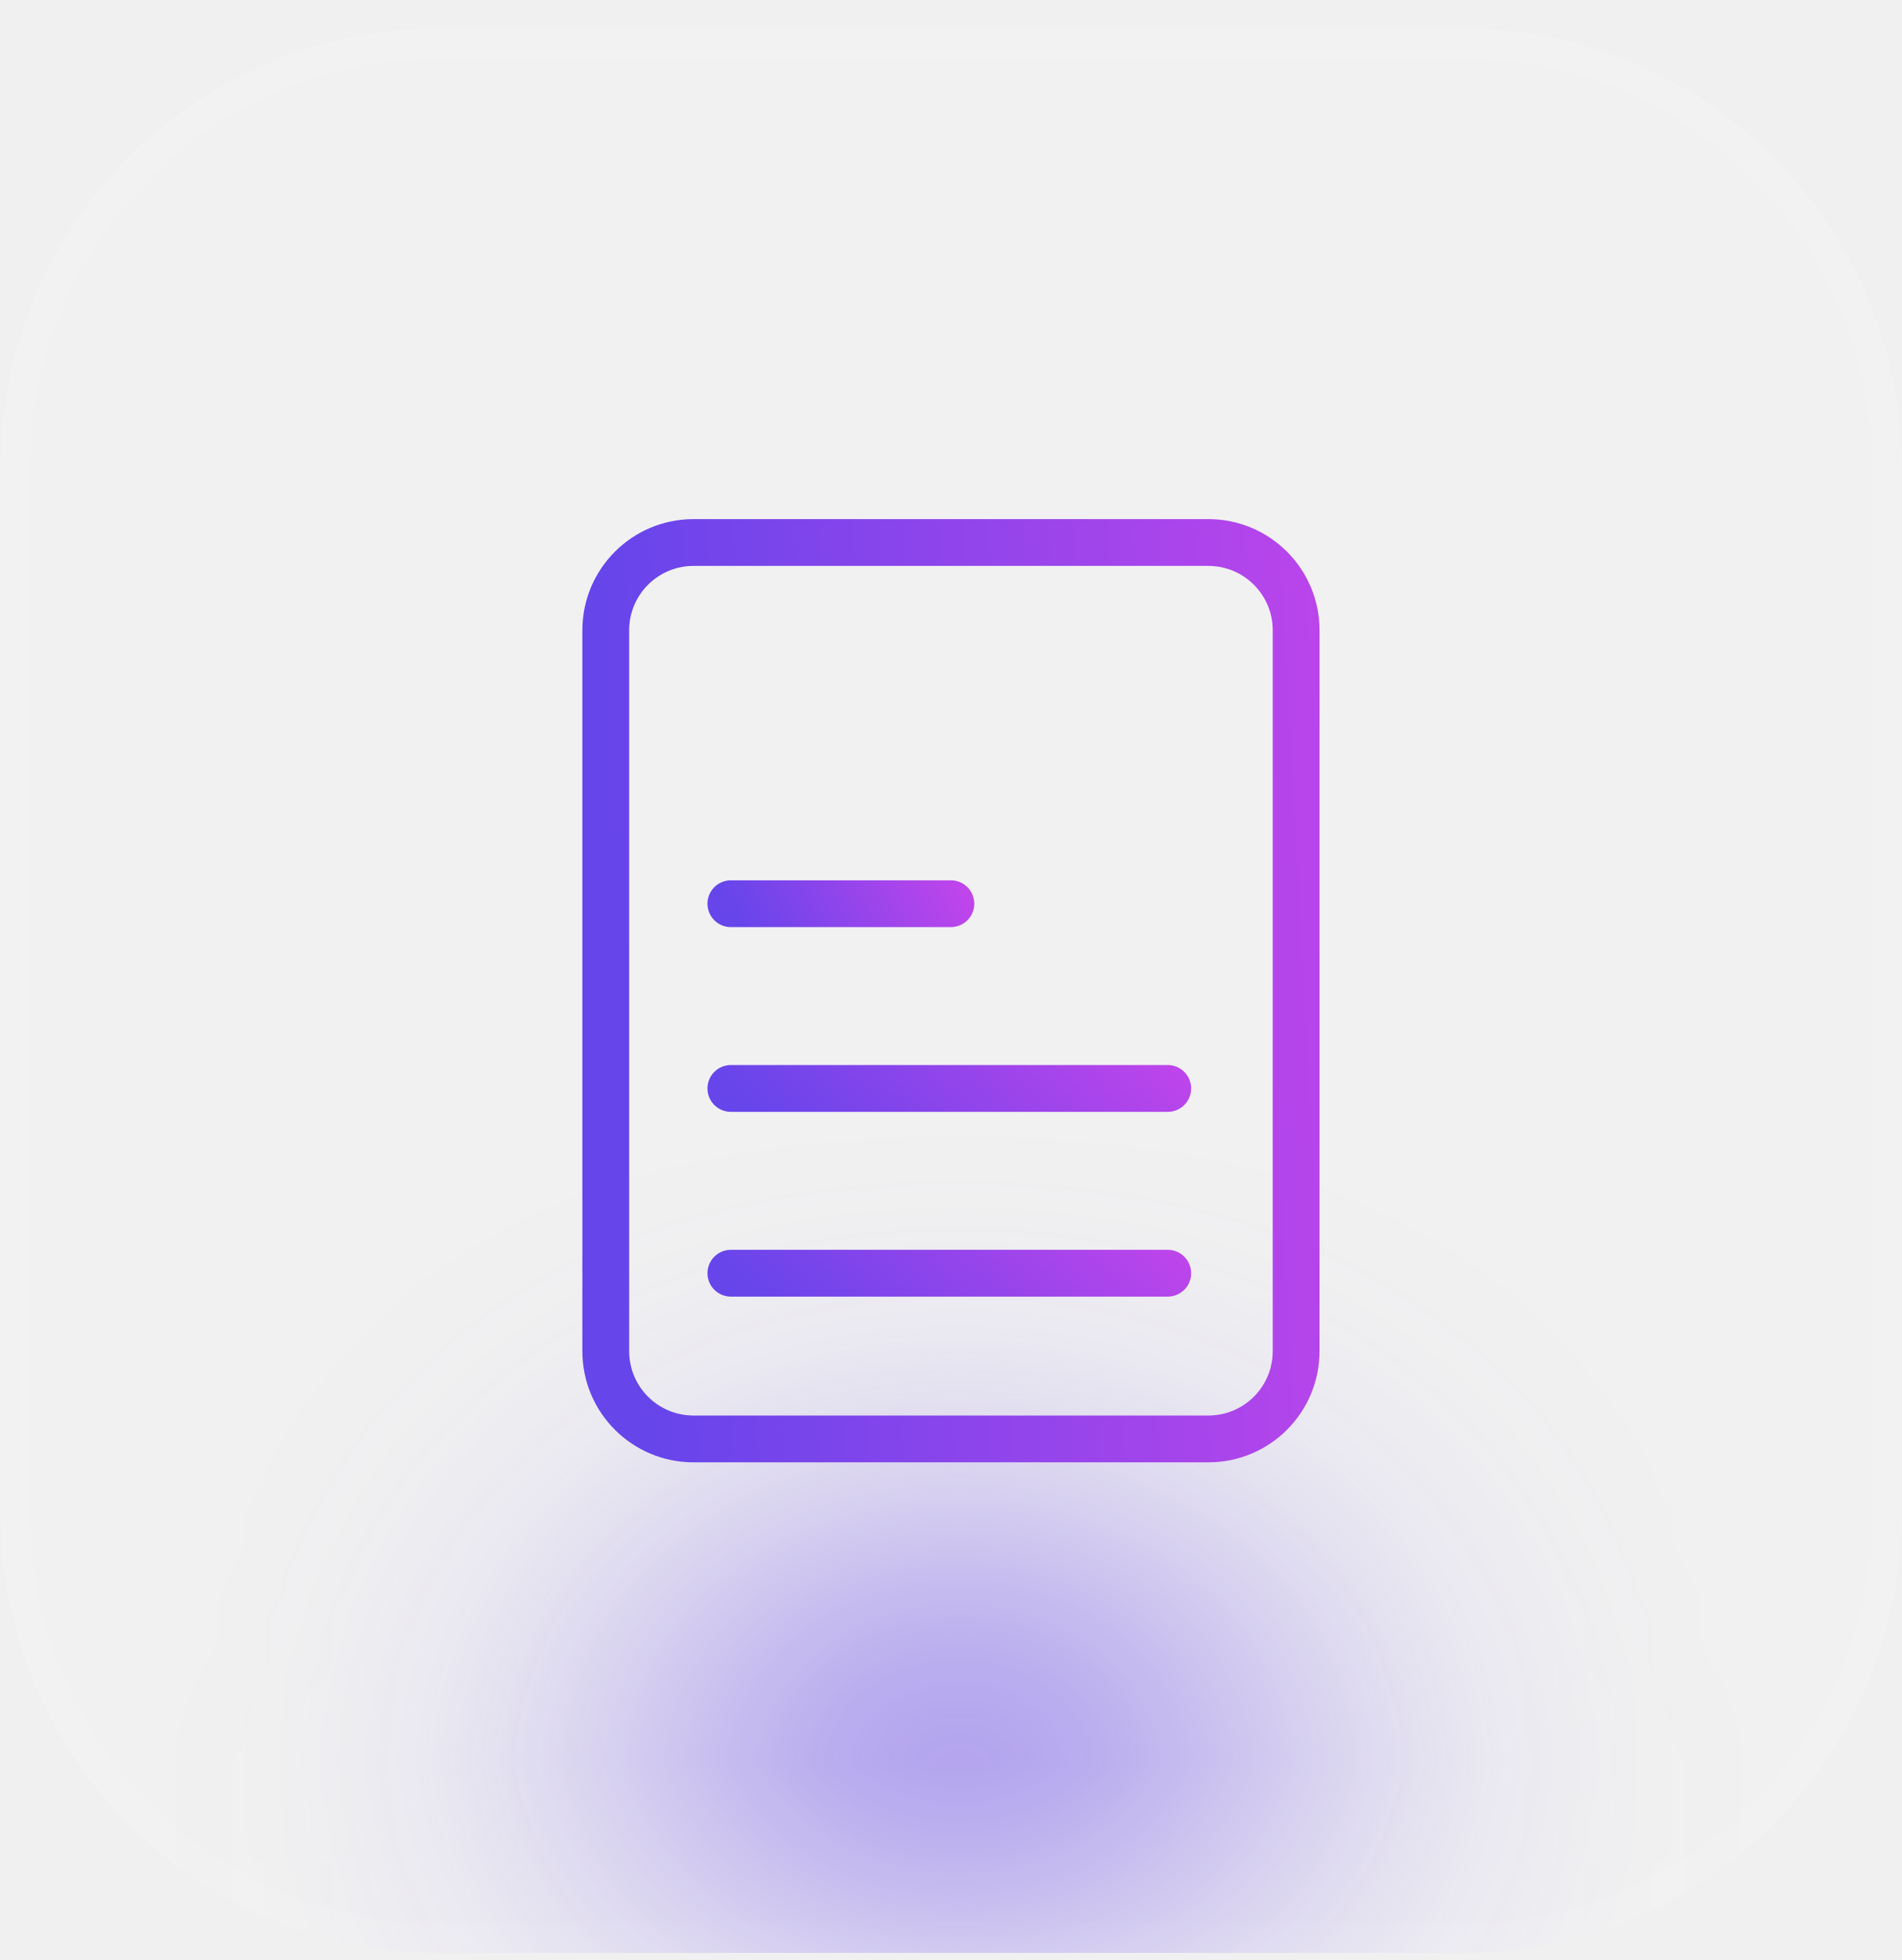
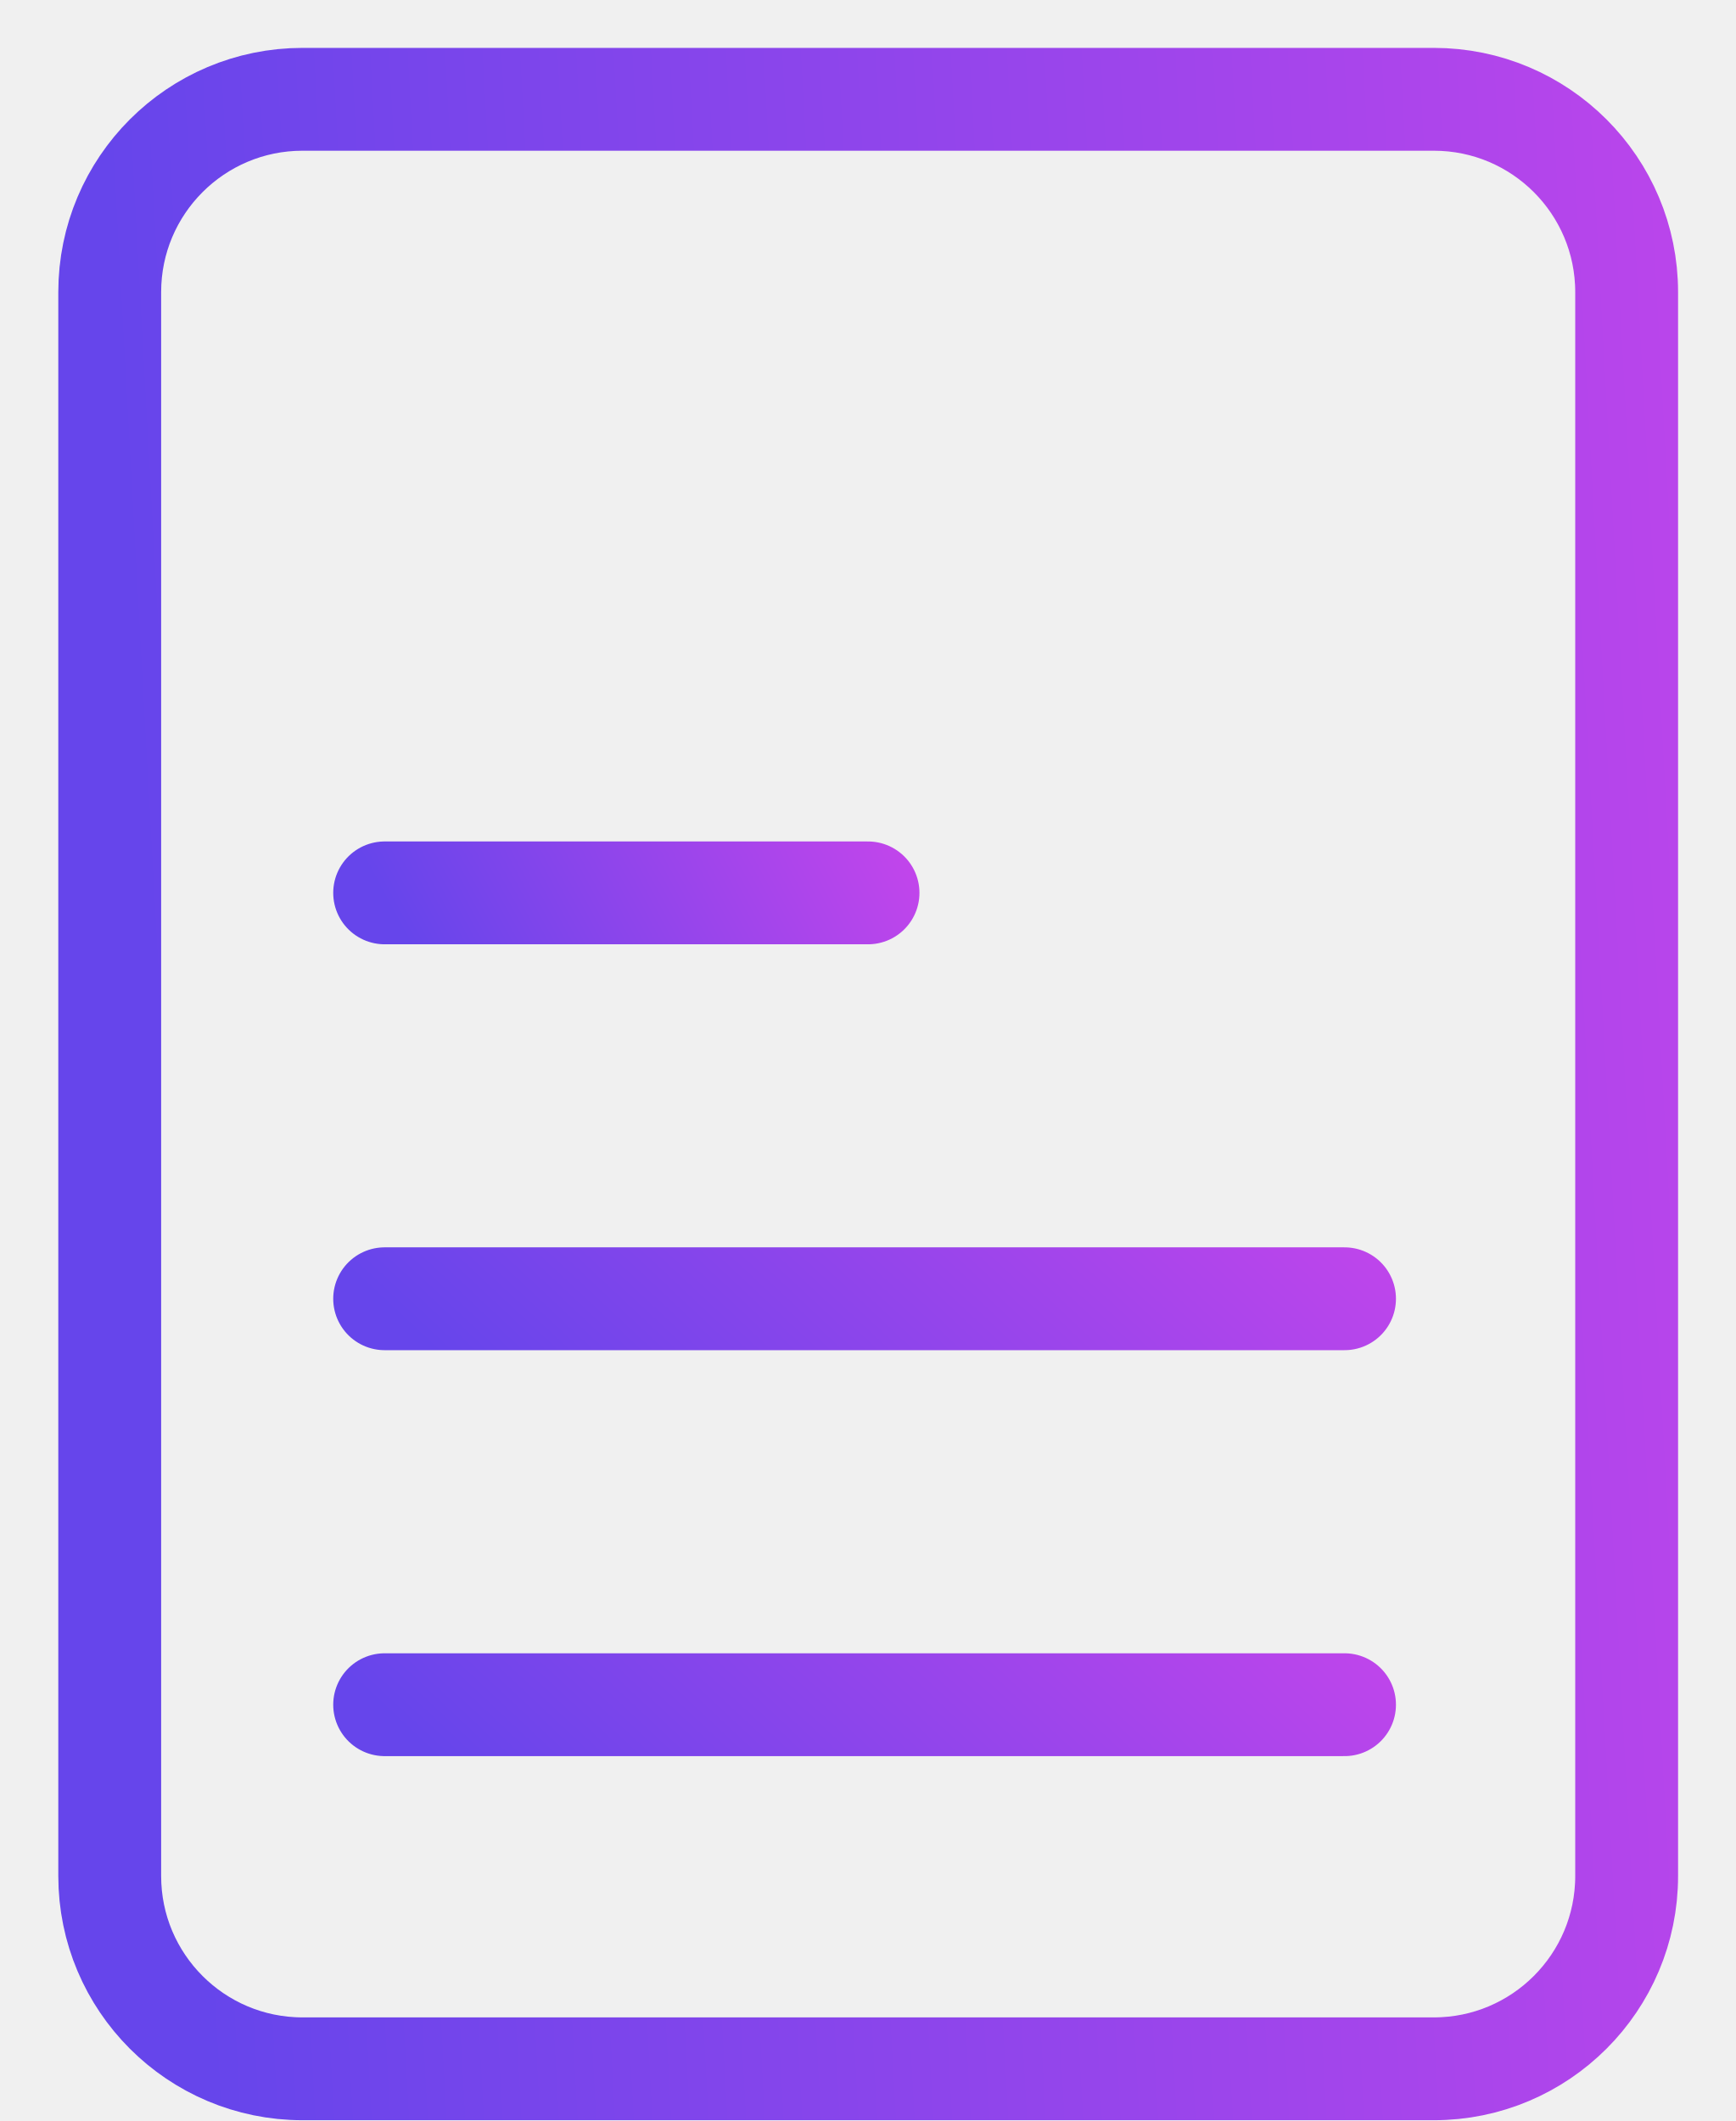
- <svg xmlns="http://www.w3.org/2000/svg" width="65" height="67" viewBox="0 0 65 67" fill="none">
-   <rect x="0.014" y="0.975" width="64.986" height="65.782" rx="15" fill="white" fill-opacity="0.05" />
-   <rect x="0.514" y="1.475" width="63.986" height="64.782" rx="14.5" stroke="white" stroke-opacity="0.1" />
-   <mask id="mask0_1996_2472" style="mask-type:alpha" maskUnits="userSpaceOnUse" x="0" y="0" width="65" height="67">
-     <rect x="0.014" y="0.975" width="64.986" height="65.782" rx="15" fill="white" />
-   </mask>
-   <g mask="url(#mask0_1996_2472)">
-     <g filter="url(#filter0_f_1996_2472)">
-       <circle cx="32.779" cy="65.957" r="11.041" fill="#6645EB" />
-     </g>
-     <rect x="20.707" y="18.545" width="23.599" height="30.643" rx="3" stroke="url(#paint0_linear_1996_2472)" stroke-width="1.6" />
-     <path d="M24.984 37.207H39.917" stroke="url(#paint1_linear_1996_2472)" stroke-width="1.6" stroke-linecap="round" />
-     <path d="M24.984 30.892H32.504" stroke="url(#paint2_linear_1996_2472)" stroke-width="1.6" stroke-linecap="round" />
-     <path d="M24.984 43.523H39.917" stroke="url(#paint3_linear_1996_2472)" stroke-width="1.6" stroke-linecap="round" />
-   </g>
+ <svg xmlns="http://www.w3.org/2000/svg" width="27" height="33" viewBox="0 0 27 33" fill="none">
+   <rect x="1.707" y="1.545" width="23.599" height="30.643" rx="3" stroke="url(#paint0_linear_1996_2476)" stroke-width="1.6" />
+   <path d="M5.984 20.207H20.917" stroke="url(#paint1_linear_1996_2476)" stroke-width="1.6" stroke-linecap="round" />
+   <path d="M5.984 13.892H13.504" stroke="url(#paint2_linear_1996_2476)" stroke-width="1.6" stroke-linecap="round" />
+   <path d="M5.984 26.523H20.917" stroke="url(#paint3_linear_1996_2476)" stroke-width="1.6" stroke-linecap="round" />
  <defs>
-     <filter id="filter0_f_1996_2472" x="-6.762" y="26.417" width="79.082" height="79.082" filterUnits="userSpaceOnUse" color-interpolation-filters="sRGB">
-       <feFlood flood-opacity="0" result="BackgroundImageFix" />
-       <feBlend mode="normal" in="SourceGraphic" in2="BackgroundImageFix" result="shape" />
-       <feGaussianBlur stdDeviation="14.25" result="effect1_foregroundBlur_1996_2472" />
-     </filter>
-     <linearGradient id="paint0_linear_1996_2472" x1="21.768" y1="40.188" x2="53.712" y2="38.43" gradientUnits="userSpaceOnUse">
+     <linearGradient id="paint0_linear_1996_2476" x1="2.768" y1="23.188" x2="34.712" y2="21.43" gradientUnits="userSpaceOnUse">
      <stop stop-color="#6645EB" />
      <stop offset="1" stop-color="#D445EB" />
    </linearGradient>
-     <linearGradient id="paint1_linear_1996_2472" x1="25.656" y1="37.914" x2="35.132" y2="27.798" gradientUnits="userSpaceOnUse">
+     <linearGradient id="paint1_linear_1996_2476" x1="6.656" y1="20.914" x2="16.131" y2="10.798" gradientUnits="userSpaceOnUse">
      <stop stop-color="#6645EB" />
      <stop offset="1" stop-color="#D445EB" />
    </linearGradient>
-     <linearGradient id="paint2_linear_1996_2472" x1="25.322" y1="31.598" x2="33.243" y2="27.34" gradientUnits="userSpaceOnUse">
+     <linearGradient id="paint2_linear_1996_2476" x1="6.322" y1="14.598" x2="14.243" y2="10.34" gradientUnits="userSpaceOnUse">
      <stop stop-color="#6645EB" />
      <stop offset="1" stop-color="#D445EB" />
    </linearGradient>
-     <linearGradient id="paint3_linear_1996_2472" x1="25.656" y1="44.229" x2="35.132" y2="34.114" gradientUnits="userSpaceOnUse">
+     <linearGradient id="paint3_linear_1996_2476" x1="6.656" y1="27.229" x2="16.131" y2="17.114" gradientUnits="userSpaceOnUse">
      <stop stop-color="#6645EB" />
      <stop offset="1" stop-color="#D445EB" />
    </linearGradient>
  </defs>
</svg>
